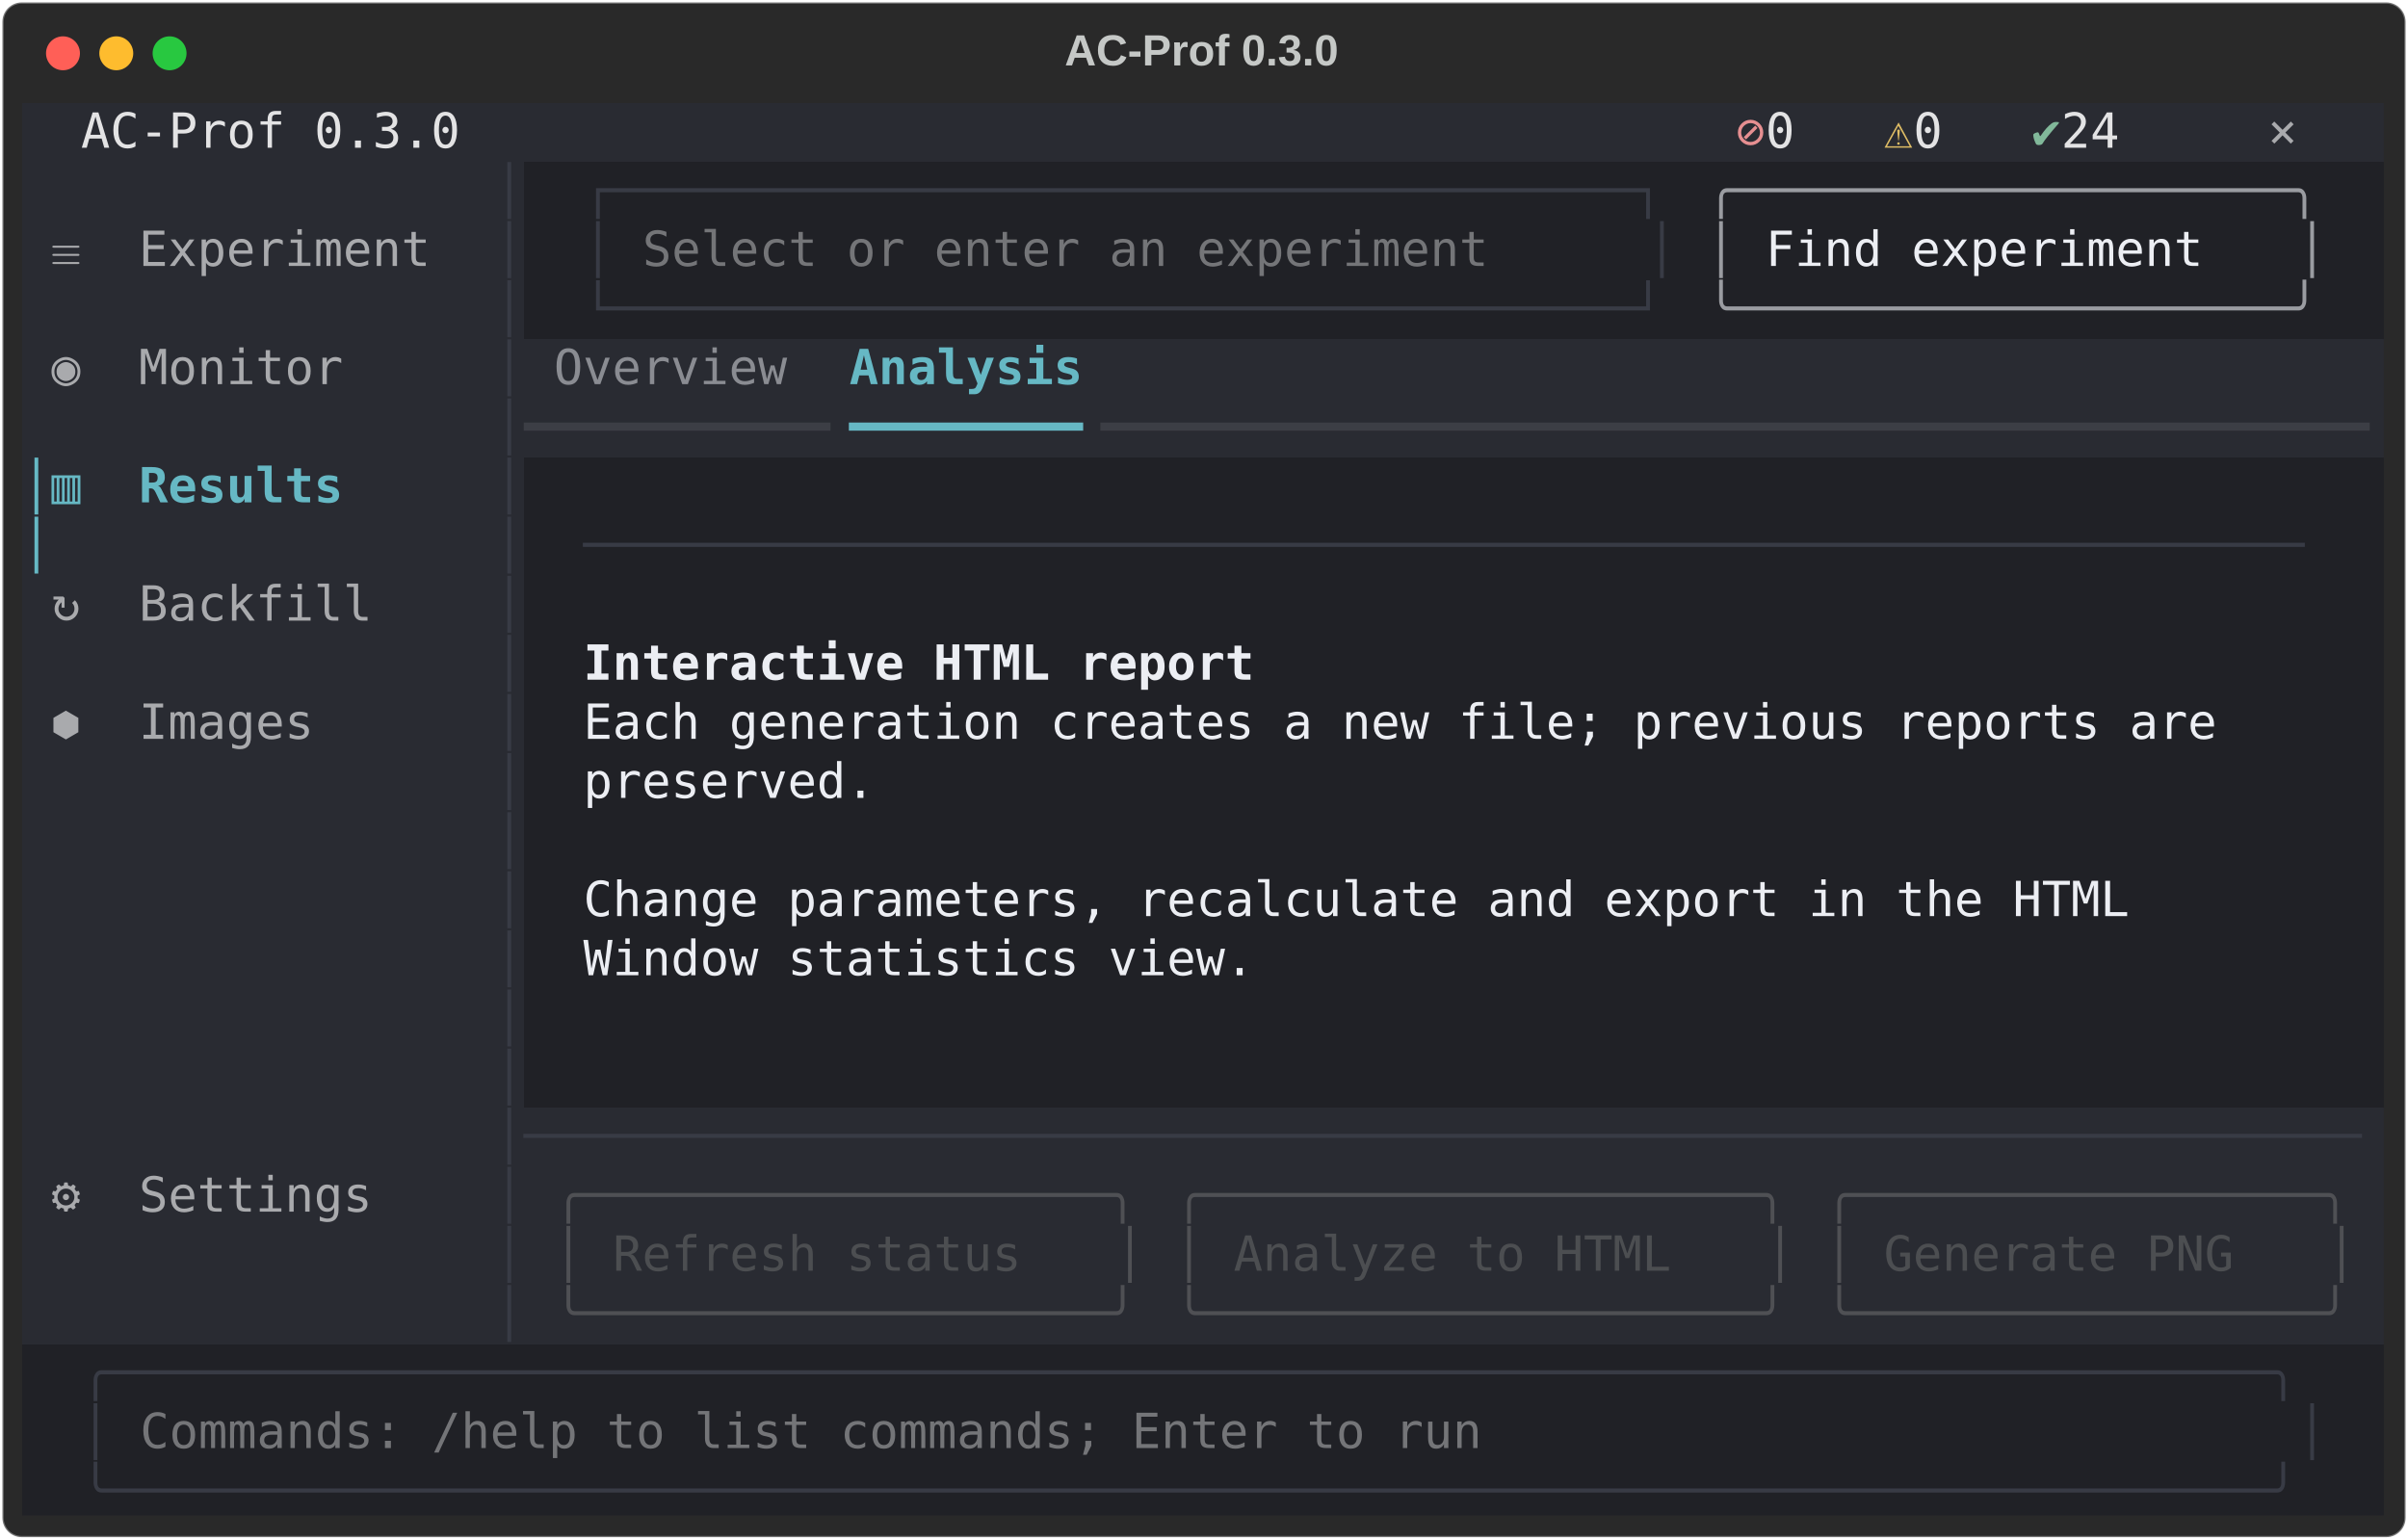
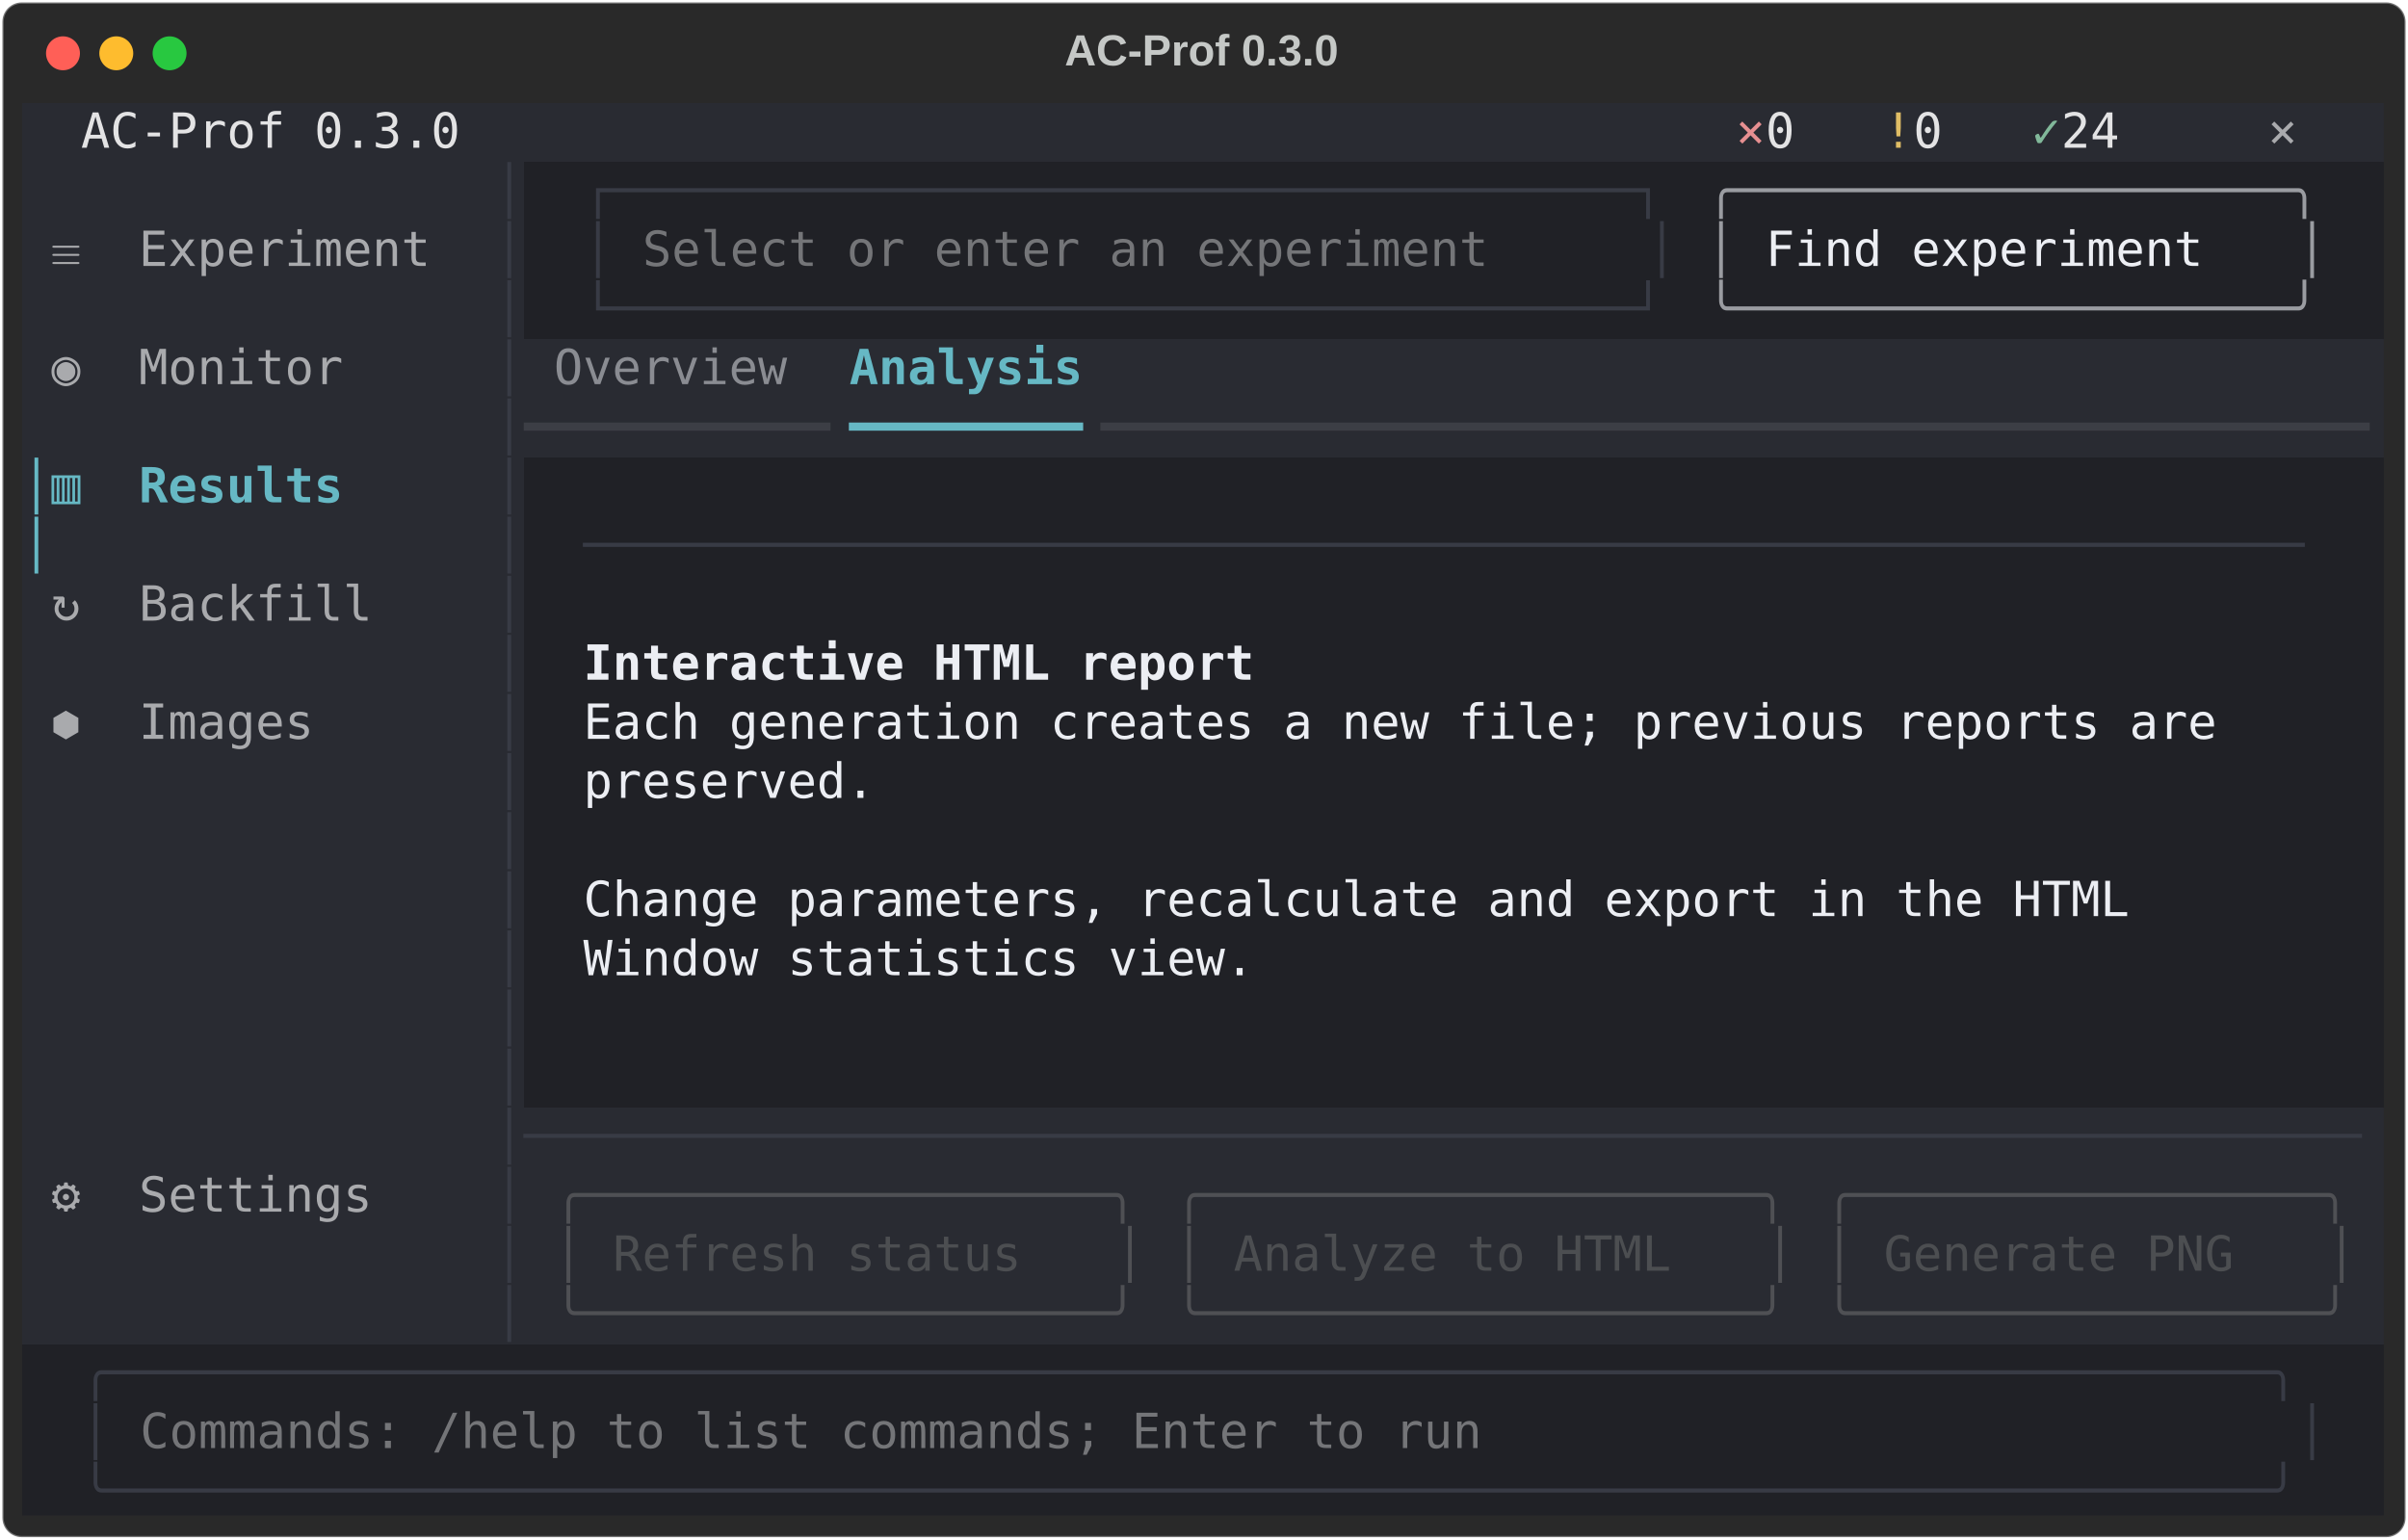
<svg xmlns="http://www.w3.org/2000/svg" class="rich-terminal" viewBox="0 0 994 635.6">
  <style>

    @font-face {
        font-family: "Fira Code";
        src: local("FiraCode-Regular"),
                url("https://cdnjs.cloudflare.com/ajax/libs/firacode/6.2.0/woff2/FiraCode-Regular.woff2") format("woff2"),
                url("https://cdnjs.cloudflare.com/ajax/libs/firacode/6.2.0/woff/FiraCode-Regular.woff") format("woff");
        font-style: normal;
        font-weight: 400;
    }
    @font-face {
        font-family: "Fira Code";
        src: local("FiraCode-Bold"),
                url("https://cdnjs.cloudflare.com/ajax/libs/firacode/6.2.0/woff2/FiraCode-Bold.woff2") format("woff2"),
                url("https://cdnjs.cloudflare.com/ajax/libs/firacode/6.2.0/woff/FiraCode-Bold.woff") format("woff");
        font-style: bold;
        font-weight: 700;
    }

    .terminal-matrix {
        font-family: Fira Code, monospace;
        font-size: 20px;
        line-height: 24.4px;
        font-variant-east-asian: full-width;
    }

    .terminal-title {
        font-size: 18px;
        font-weight: bold;
        font-family: arial;
    }

    .terminal-r1 { fill: #c5c8c6 }
.terminal-r2 { fill: #e3e3e4 }
.terminal-r3 { fill: #e68f91 }
.terminal-r4 { fill: #dfbd65 }
.terminal-r5 { fill: #81b89a }
.terminal-r6 { fill: #a9aaad }
.terminal-r7 { fill: #383b45 }
.terminal-r8 { fill: #9a9ca1 }
.terminal-r9 { fill: #292b32 }
.terminal-r10 { fill: #747578 }
.terminal-r11 { fill: #eceef3 }
.terminal-r12 { fill: #8a8c92 }
.terminal-r13 { fill: #66b8c4;font-weight: bold }
.terminal-r14 { fill: #3c3e45 }
.terminal-r15 { fill: #66b8c4 }
.terminal-r16 { fill: #eceef3;font-weight: bold }
.terminal-r17 { fill: #4f5054 }
.terminal-r18 { fill: #4c4e51 }
    </style>
  <defs>
    <clipPath id="terminal-clip-terminal">
      <rect x="0" y="0" width="975.0" height="584.6" />
    </clipPath>
    <clipPath id="terminal-line-0">
      <rect x="0" y="1.5" width="976" height="24.65" />
    </clipPath>
    <clipPath id="terminal-line-1">
      <rect x="0" y="25.9" width="976" height="24.65" />
    </clipPath>
    <clipPath id="terminal-line-2">
      <rect x="0" y="50.3" width="976" height="24.65" />
    </clipPath>
    <clipPath id="terminal-line-3">
      <rect x="0" y="74.7" width="976" height="24.65" />
    </clipPath>
    <clipPath id="terminal-line-4">
      <rect x="0" y="99.1" width="976" height="24.65" />
    </clipPath>
    <clipPath id="terminal-line-5">
      <rect x="0" y="123.5" width="976" height="24.65" />
    </clipPath>
    <clipPath id="terminal-line-6">
      <rect x="0" y="147.9" width="976" height="24.65" />
    </clipPath>
    <clipPath id="terminal-line-7">
      <rect x="0" y="172.3" width="976" height="24.65" />
    </clipPath>
    <clipPath id="terminal-line-8">
      <rect x="0" y="196.7" width="976" height="24.65" />
    </clipPath>
    <clipPath id="terminal-line-9">
      <rect x="0" y="221.1" width="976" height="24.65" />
    </clipPath>
    <clipPath id="terminal-line-10">
      <rect x="0" y="245.5" width="976" height="24.65" />
    </clipPath>
    <clipPath id="terminal-line-11">
      <rect x="0" y="269.9" width="976" height="24.65" />
    </clipPath>
    <clipPath id="terminal-line-12">
      <rect x="0" y="294.3" width="976" height="24.65" />
    </clipPath>
    <clipPath id="terminal-line-13">
      <rect x="0" y="318.7" width="976" height="24.65" />
    </clipPath>
    <clipPath id="terminal-line-14">
      <rect x="0" y="343.1" width="976" height="24.65" />
    </clipPath>
    <clipPath id="terminal-line-15">
      <rect x="0" y="367.5" width="976" height="24.65" />
    </clipPath>
    <clipPath id="terminal-line-16">
      <rect x="0" y="391.9" width="976" height="24.65" />
    </clipPath>
    <clipPath id="terminal-line-17">
      <rect x="0" y="416.3" width="976" height="24.65" />
    </clipPath>
    <clipPath id="terminal-line-18">
      <rect x="0" y="440.7" width="976" height="24.65" />
    </clipPath>
    <clipPath id="terminal-line-19">
      <rect x="0" y="465.1" width="976" height="24.65" />
    </clipPath>
    <clipPath id="terminal-line-20">
      <rect x="0" y="489.5" width="976" height="24.65" />
    </clipPath>
    <clipPath id="terminal-line-21">
      <rect x="0" y="513.9" width="976" height="24.65" />
    </clipPath>
    <clipPath id="terminal-line-22">
      <rect x="0" y="538.3" width="976" height="24.65" />
    </clipPath>
  </defs>
  <rect fill="#292929" stroke="rgba(255,255,255,0.35)" stroke-width="1" x="1" y="1" width="992" height="633.6" rx="8" />
  <text class="terminal-title" fill="#c5c8c6" text-anchor="middle" x="496" y="27">AC-Prof 0.3.0</text>
  <g transform="translate(26,22)">
    <circle cx="0" cy="0" r="7" fill="#ff5f57" />
    <circle cx="22" cy="0" r="7" fill="#febc2e" />
    <circle cx="44" cy="0" r="7" fill="#28c840" />
  </g>
  <g transform="translate(9, 41)" clip-path="url(#terminal-clip-terminal)">
    <rect fill="#292b32" x="0" y="1.5" width="24.4" height="24.65" shape-rendering="crispEdges" />
    <rect fill="#292b32" x="24.4" y="1.5" width="158.6" height="24.65" shape-rendering="crispEdges" />
    <rect fill="#292b32" x="183" y="1.5" width="488" height="24.65" shape-rendering="crispEdges" />
    <rect fill="#292b32" x="671" y="1.5" width="36.6" height="24.65" shape-rendering="crispEdges" />
    <rect fill="#292b32" x="707.6" y="1.5" width="12.2" height="24.65" shape-rendering="crispEdges" />
    <rect fill="#292b32" x="719.8" y="1.5" width="24.4" height="24.65" shape-rendering="crispEdges" />
    <rect fill="#292b32" x="744.2" y="1.5" width="24.4" height="24.65" shape-rendering="crispEdges" />
    <rect fill="#292b32" x="768.6" y="1.5" width="12.2" height="24.65" shape-rendering="crispEdges" />
    <rect fill="#292b32" x="780.8" y="1.5" width="24.4" height="24.65" shape-rendering="crispEdges" />
    <rect fill="#292b32" x="805.2" y="1.5" width="24.4" height="24.65" shape-rendering="crispEdges" />
    <rect fill="#292b32" x="829.6" y="1.5" width="12.2" height="24.65" shape-rendering="crispEdges" />
    <rect fill="#292b32" x="841.8" y="1.5" width="36.6" height="24.65" shape-rendering="crispEdges" />
    <rect fill="#292b32" x="878.4" y="1.5" width="48.8" height="24.65" shape-rendering="crispEdges" />
    <rect fill="#292b32" x="927.2" y="1.5" width="36.6" height="24.65" shape-rendering="crispEdges" />
    <rect fill="#292b32" x="963.8" y="1.5" width="12.2" height="24.65" shape-rendering="crispEdges" />
    <rect fill="#292b32" x="0" y="25.9" width="195.2" height="24.65" shape-rendering="crispEdges" />
    <rect fill="#292b32" x="195.2" y="25.9" width="12.2" height="24.65" shape-rendering="crispEdges" />
    <rect fill="#202126" x="207.4" y="25.9" width="24.4" height="24.65" shape-rendering="crispEdges" />
    <rect fill="#202126" x="231.8" y="25.9" width="451.4" height="24.65" shape-rendering="crispEdges" />
    <rect fill="#202126" x="683.2" y="25.9" width="12.2" height="24.65" shape-rendering="crispEdges" />
    <rect fill="#202126" x="695.4" y="25.9" width="256.2" height="24.65" shape-rendering="crispEdges" />
    <rect fill="#202126" x="951.6" y="25.9" width="24.4" height="24.65" shape-rendering="crispEdges" />
    <rect fill="#292b32" x="0" y="50.3" width="12.2" height="24.65" shape-rendering="crispEdges" />
    <rect fill="#292b32" x="12.2" y="50.3" width="170.8" height="24.65" shape-rendering="crispEdges" />
    <rect fill="#292b32" x="183" y="50.3" width="12.2" height="24.65" shape-rendering="crispEdges" />
    <rect fill="#292b32" x="195.2" y="50.3" width="12.2" height="24.65" shape-rendering="crispEdges" />
    <rect fill="#202126" x="207.4" y="50.3" width="24.4" height="24.65" shape-rendering="crispEdges" />
    <rect fill="#202126" x="231.8" y="50.3" width="12.2" height="24.65" shape-rendering="crispEdges" />
    <rect fill="#202126" x="244" y="50.3" width="12.2" height="24.65" shape-rendering="crispEdges" />
    <rect fill="#202126" x="256.2" y="50.3" width="366" height="24.65" shape-rendering="crispEdges" />
    <rect fill="#202126" x="622.2" y="50.3" width="36.6" height="24.65" shape-rendering="crispEdges" />
    <rect fill="#202126" x="658.8" y="50.3" width="12.2" height="24.65" shape-rendering="crispEdges" />
    <rect fill="#202126" x="671" y="50.3" width="12.2" height="24.65" shape-rendering="crispEdges" />
    <rect fill="#202126" x="683.2" y="50.3" width="12.2" height="24.65" shape-rendering="crispEdges" />
    <rect fill="#202126" x="695.4" y="50.3" width="12.2" height="24.65" shape-rendering="crispEdges" />
    <rect fill="#202126" x="707.6" y="50.3" width="12.2" height="24.65" shape-rendering="crispEdges" />
    <rect fill="#202126" x="719.8" y="50.3" width="207.4" height="24.65" shape-rendering="crispEdges" />
    <rect fill="#202126" x="927.2" y="50.3" width="12.2" height="24.65" shape-rendering="crispEdges" />
    <rect fill="#202126" x="939.4" y="50.3" width="12.2" height="24.65" shape-rendering="crispEdges" />
    <rect fill="#202126" x="951.6" y="50.3" width="24.4" height="24.65" shape-rendering="crispEdges" />
    <rect fill="#292b32" x="0" y="74.7" width="12.2" height="24.65" shape-rendering="crispEdges" />
    <rect fill="#292b32" x="12.2" y="74.7" width="183" height="24.65" shape-rendering="crispEdges" />
    <rect fill="#292b32" x="195.2" y="74.7" width="12.2" height="24.65" shape-rendering="crispEdges" />
    <rect fill="#202126" x="207.4" y="74.7" width="24.4" height="24.65" shape-rendering="crispEdges" />
    <rect fill="#202126" x="231.8" y="74.7" width="451.4" height="24.65" shape-rendering="crispEdges" />
    <rect fill="#202126" x="683.2" y="74.7" width="12.2" height="24.65" shape-rendering="crispEdges" />
    <rect fill="#202126" x="695.4" y="74.7" width="256.2" height="24.65" shape-rendering="crispEdges" />
    <rect fill="#202126" x="951.6" y="74.7" width="24.4" height="24.65" shape-rendering="crispEdges" />
    <rect fill="#292b32" x="0" y="99.1" width="12.2" height="24.65" shape-rendering="crispEdges" />
    <rect fill="#292b32" x="12.2" y="99.1" width="122" height="24.65" shape-rendering="crispEdges" />
    <rect fill="#292b32" x="134.2" y="99.1" width="61" height="24.65" shape-rendering="crispEdges" />
    <rect fill="#292b32" x="195.2" y="99.1" width="12.2" height="24.65" shape-rendering="crispEdges" />
    <rect fill="#292b32" x="207.4" y="99.1" width="12.2" height="24.65" shape-rendering="crispEdges" />
    <rect fill="#292b32" x="219.6" y="99.1" width="97.6" height="24.65" shape-rendering="crispEdges" />
    <rect fill="#292b32" x="317.2" y="99.1" width="24.4" height="24.65" shape-rendering="crispEdges" />
    <rect fill="#292b32" x="341.6" y="99.1" width="97.6" height="24.65" shape-rendering="crispEdges" />
    <rect fill="#292b32" x="439.2" y="99.1" width="536.8" height="24.65" shape-rendering="crispEdges" />
    <rect fill="#292b32" x="0" y="123.5" width="12.2" height="24.65" shape-rendering="crispEdges" />
    <rect fill="#292b32" x="12.2" y="123.5" width="183" height="24.65" shape-rendering="crispEdges" />
    <rect fill="#292b32" x="195.2" y="123.5" width="12.2" height="24.65" shape-rendering="crispEdges" />
    <rect fill="#292b32" x="207.4" y="123.5" width="134.2" height="24.65" shape-rendering="crispEdges" />
    <rect fill="#292b32" x="341.6" y="123.5" width="97.6" height="24.65" shape-rendering="crispEdges" />
    <rect fill="#292b32" x="439.2" y="123.5" width="536.8" height="24.65" shape-rendering="crispEdges" />
    <rect fill="#292b32" x="0" y="147.9" width="12.2" height="24.65" shape-rendering="crispEdges" />
    <rect fill="#292b32" x="12.2" y="147.9" width="122" height="24.65" shape-rendering="crispEdges" />
    <rect fill="#292b32" x="134.2" y="147.9" width="61" height="24.65" shape-rendering="crispEdges" />
    <rect fill="#292b32" x="195.2" y="147.9" width="12.2" height="24.65" shape-rendering="crispEdges" />
    <rect fill="#202126" x="207.4" y="147.9" width="768.6" height="24.65" shape-rendering="crispEdges" />
    <rect fill="#292b32" x="0" y="172.3" width="12.2" height="24.65" shape-rendering="crispEdges" />
    <rect fill="#292b32" x="12.2" y="172.3" width="183" height="24.65" shape-rendering="crispEdges" />
    <rect fill="#292b32" x="195.2" y="172.3" width="12.2" height="24.65" shape-rendering="crispEdges" />
    <rect fill="#202126" x="207.4" y="172.3" width="24.4" height="24.65" shape-rendering="crispEdges" />
    <rect fill="#202126" x="231.8" y="172.3" width="719.8" height="24.65" shape-rendering="crispEdges" />
    <rect fill="#202126" x="951.6" y="172.3" width="24.4" height="24.65" shape-rendering="crispEdges" />
    <rect fill="#292b32" x="0" y="196.7" width="12.2" height="24.65" shape-rendering="crispEdges" />
    <rect fill="#292b32" x="12.2" y="196.7" width="134.2" height="24.65" shape-rendering="crispEdges" />
    <rect fill="#292b32" x="146.4" y="196.7" width="48.8" height="24.65" shape-rendering="crispEdges" />
    <rect fill="#292b32" x="195.2" y="196.7" width="12.2" height="24.65" shape-rendering="crispEdges" />
    <rect fill="#202126" x="207.4" y="196.7" width="768.6" height="24.65" shape-rendering="crispEdges" />
    <rect fill="#292b32" x="0" y="221.1" width="12.2" height="24.65" shape-rendering="crispEdges" />
    <rect fill="#292b32" x="12.2" y="221.1" width="183" height="24.65" shape-rendering="crispEdges" />
    <rect fill="#292b32" x="195.2" y="221.1" width="12.2" height="24.65" shape-rendering="crispEdges" />
    <rect fill="#202126" x="207.4" y="221.1" width="24.4" height="24.65" shape-rendering="crispEdges" />
    <rect fill="#202126" x="231.8" y="221.1" width="280.6" height="24.65" shape-rendering="crispEdges" />
    <rect fill="#202126" x="512.4" y="221.1" width="463.6" height="24.65" shape-rendering="crispEdges" />
    <rect fill="#292b32" x="0" y="245.5" width="12.2" height="24.65" shape-rendering="crispEdges" />
    <rect fill="#292b32" x="12.2" y="245.5" width="109.8" height="24.65" shape-rendering="crispEdges" />
    <rect fill="#292b32" x="122" y="245.5" width="73.2" height="24.65" shape-rendering="crispEdges" />
    <rect fill="#292b32" x="195.2" y="245.5" width="12.2" height="24.65" shape-rendering="crispEdges" />
    <rect fill="#202126" x="207.4" y="245.5" width="24.4" height="24.65" shape-rendering="crispEdges" />
    <rect fill="#202126" x="231.8" y="245.5" width="683.2" height="24.65" shape-rendering="crispEdges" />
    <rect fill="#202126" x="915" y="245.5" width="61" height="24.65" shape-rendering="crispEdges" />
    <rect fill="#292b32" x="0" y="269.9" width="12.2" height="24.65" shape-rendering="crispEdges" />
    <rect fill="#292b32" x="12.2" y="269.9" width="183" height="24.65" shape-rendering="crispEdges" />
    <rect fill="#292b32" x="195.2" y="269.9" width="12.2" height="24.65" shape-rendering="crispEdges" />
    <rect fill="#202126" x="207.4" y="269.9" width="24.4" height="24.65" shape-rendering="crispEdges" />
    <rect fill="#202126" x="231.8" y="269.9" width="122" height="24.65" shape-rendering="crispEdges" />
    <rect fill="#202126" x="353.8" y="269.9" width="622.2" height="24.65" shape-rendering="crispEdges" />
    <rect fill="#292b32" x="0" y="294.3" width="195.2" height="24.65" shape-rendering="crispEdges" />
    <rect fill="#292b32" x="195.2" y="294.3" width="12.2" height="24.65" shape-rendering="crispEdges" />
    <rect fill="#202126" x="207.4" y="294.3" width="768.6" height="24.65" shape-rendering="crispEdges" />
    <rect fill="#292b32" x="0" y="318.7" width="0" height="24.65" shape-rendering="crispEdges" />
    <rect fill="#292b32" x="0" y="318.7" width="195.2" height="24.65" shape-rendering="crispEdges" />
    <rect fill="#292b32" x="195.2" y="318.7" width="12.2" height="24.65" shape-rendering="crispEdges" />
    <rect fill="#202126" x="207.4" y="318.7" width="24.4" height="24.65" shape-rendering="crispEdges" />
    <rect fill="#202126" x="231.8" y="318.7" width="646.6" height="24.65" shape-rendering="crispEdges" />
    <rect fill="#202126" x="878.4" y="318.7" width="97.6" height="24.65" shape-rendering="crispEdges" />
    <rect fill="#292b32" x="0" y="343.1" width="195.2" height="24.65" shape-rendering="crispEdges" />
    <rect fill="#292b32" x="195.2" y="343.1" width="12.2" height="24.65" shape-rendering="crispEdges" />
    <rect fill="#202126" x="207.4" y="343.1" width="24.4" height="24.65" shape-rendering="crispEdges" />
    <rect fill="#202126" x="231.8" y="343.1" width="280.6" height="24.65" shape-rendering="crispEdges" />
    <rect fill="#202126" x="512.4" y="343.1" width="463.6" height="24.65" shape-rendering="crispEdges" />
    <rect fill="#292b32" x="0" y="367.5" width="195.2" height="24.65" shape-rendering="crispEdges" />
    <rect fill="#292b32" x="195.2" y="367.5" width="12.2" height="24.65" shape-rendering="crispEdges" />
    <rect fill="#202126" x="207.4" y="367.5" width="768.6" height="24.65" shape-rendering="crispEdges" />
    <rect fill="#292b32" x="0" y="391.9" width="195.2" height="24.65" shape-rendering="crispEdges" />
    <rect fill="#292b32" x="195.2" y="391.9" width="12.2" height="24.65" shape-rendering="crispEdges" />
    <rect fill="#202126" x="207.4" y="391.9" width="768.6" height="24.65" shape-rendering="crispEdges" />
    <rect fill="#292b32" x="0" y="416.3" width="195.2" height="24.65" shape-rendering="crispEdges" />
    <rect fill="#292b32" x="195.2" y="416.3" width="780.8" height="24.65" shape-rendering="crispEdges" />
    <rect fill="#292b32" x="0" y="440.7" width="12.2" height="24.65" shape-rendering="crispEdges" />
    <rect fill="#292b32" x="12.2" y="440.7" width="134.2" height="24.65" shape-rendering="crispEdges" />
    <rect fill="#292b32" x="146.4" y="440.7" width="48.8" height="24.65" shape-rendering="crispEdges" />
    <rect fill="#292b32" x="195.2" y="440.7" width="12.2" height="24.65" shape-rendering="crispEdges" />
    <rect fill="#292b32" x="207.4" y="440.7" width="12.2" height="24.65" shape-rendering="crispEdges" />
    <rect fill="#292b32" x="219.6" y="440.7" width="244" height="24.65" shape-rendering="crispEdges" />
    <rect fill="#292b32" x="463.6" y="440.7" width="12.2" height="24.65" shape-rendering="crispEdges" />
    <rect fill="#292b32" x="475.8" y="440.7" width="256.2" height="24.65" shape-rendering="crispEdges" />
    <rect fill="#292b32" x="732" y="440.7" width="12.2" height="24.65" shape-rendering="crispEdges" />
    <rect fill="#292b32" x="744.2" y="440.7" width="219.6" height="24.65" shape-rendering="crispEdges" />
    <rect fill="#292b32" x="963.8" y="440.7" width="12.2" height="24.65" shape-rendering="crispEdges" />
    <rect fill="#292b32" x="0" y="465.1" width="12.2" height="24.65" shape-rendering="crispEdges" />
    <rect fill="#292b32" x="12.2" y="465.1" width="183" height="24.65" shape-rendering="crispEdges" />
    <rect fill="#292b32" x="195.2" y="465.1" width="12.2" height="24.65" shape-rendering="crispEdges" />
    <rect fill="#292b32" x="207.4" y="465.1" width="12.2" height="24.65" shape-rendering="crispEdges" />
    <rect fill="#292b32" x="219.6" y="465.1" width="12.2" height="24.65" shape-rendering="crispEdges" />
    <rect fill="#292b32" x="231.8" y="465.1" width="12.2" height="24.65" shape-rendering="crispEdges" />
    <rect fill="#292b32" x="244" y="465.1" width="195.2" height="24.65" shape-rendering="crispEdges" />
    <rect fill="#292b32" x="439.2" y="465.1" width="12.2" height="24.65" shape-rendering="crispEdges" />
    <rect fill="#292b32" x="451.4" y="465.1" width="12.2" height="24.65" shape-rendering="crispEdges" />
    <rect fill="#292b32" x="463.6" y="465.1" width="12.2" height="24.65" shape-rendering="crispEdges" />
    <rect fill="#292b32" x="475.8" y="465.1" width="12.2" height="24.65" shape-rendering="crispEdges" />
    <rect fill="#292b32" x="488" y="465.1" width="12.2" height="24.65" shape-rendering="crispEdges" />
    <rect fill="#292b32" x="500.2" y="465.1" width="207.4" height="24.65" shape-rendering="crispEdges" />
    <rect fill="#292b32" x="707.6" y="465.1" width="12.2" height="24.65" shape-rendering="crispEdges" />
    <rect fill="#292b32" x="719.8" y="465.1" width="12.2" height="24.65" shape-rendering="crispEdges" />
    <rect fill="#292b32" x="732" y="465.1" width="12.2" height="24.65" shape-rendering="crispEdges" />
    <rect fill="#292b32" x="744.2" y="465.1" width="12.2" height="24.65" shape-rendering="crispEdges" />
    <rect fill="#292b32" x="756.4" y="465.1" width="12.2" height="24.65" shape-rendering="crispEdges" />
    <rect fill="#292b32" x="768.6" y="465.1" width="170.8" height="24.65" shape-rendering="crispEdges" />
    <rect fill="#292b32" x="939.4" y="465.1" width="12.2" height="24.65" shape-rendering="crispEdges" />
    <rect fill="#292b32" x="951.6" y="465.1" width="12.2" height="24.65" shape-rendering="crispEdges" />
    <rect fill="#292b32" x="963.8" y="465.1" width="12.2" height="24.65" shape-rendering="crispEdges" />
    <rect fill="#292b32" x="0" y="489.5" width="195.2" height="24.65" shape-rendering="crispEdges" />
    <rect fill="#292b32" x="195.2" y="489.5" width="12.2" height="24.65" shape-rendering="crispEdges" />
    <rect fill="#292b32" x="207.4" y="489.5" width="12.2" height="24.65" shape-rendering="crispEdges" />
    <rect fill="#292b32" x="219.6" y="489.5" width="244" height="24.65" shape-rendering="crispEdges" />
    <rect fill="#292b32" x="463.6" y="489.5" width="12.2" height="24.65" shape-rendering="crispEdges" />
    <rect fill="#292b32" x="475.8" y="489.5" width="256.2" height="24.65" shape-rendering="crispEdges" />
    <rect fill="#292b32" x="732" y="489.5" width="12.2" height="24.65" shape-rendering="crispEdges" />
    <rect fill="#292b32" x="744.2" y="489.5" width="219.6" height="24.65" shape-rendering="crispEdges" />
    <rect fill="#292b32" x="963.8" y="489.5" width="12.2" height="24.65" shape-rendering="crispEdges" />
    <rect fill="#202126" x="0" y="513.9" width="24.4" height="24.65" shape-rendering="crispEdges" />
    <rect fill="#202126" x="24.4" y="513.9" width="927.2" height="24.65" shape-rendering="crispEdges" />
    <rect fill="#202126" x="951.6" y="513.9" width="24.4" height="24.65" shape-rendering="crispEdges" />
    <rect fill="#202126" x="0" y="538.3" width="24.4" height="24.65" shape-rendering="crispEdges" />
    <rect fill="#202126" x="24.4" y="538.3" width="12.2" height="24.65" shape-rendering="crispEdges" />
    <rect fill="#202126" x="36.6" y="538.3" width="12.2" height="24.65" shape-rendering="crispEdges" />
    <rect fill="#202126" x="48.8" y="538.3" width="561.2" height="24.65" shape-rendering="crispEdges" />
    <rect fill="#202126" x="610" y="538.3" width="317.2" height="24.65" shape-rendering="crispEdges" />
    <rect fill="#202126" x="927.2" y="538.3" width="12.2" height="24.65" shape-rendering="crispEdges" />
    <rect fill="#202126" x="939.4" y="538.3" width="12.2" height="24.65" shape-rendering="crispEdges" />
    <rect fill="#202126" x="951.6" y="538.3" width="24.4" height="24.65" shape-rendering="crispEdges" />
    <rect fill="#202126" x="0" y="562.7" width="24.4" height="24.65" shape-rendering="crispEdges" />
    <rect fill="#202126" x="24.4" y="562.7" width="927.2" height="24.65" shape-rendering="crispEdges" />
    <rect fill="#202126" x="951.6" y="562.7" width="24.4" height="24.65" shape-rendering="crispEdges" />
    <g class="terminal-matrix">
      <text class="terminal-r2" x="24.4" y="20" textLength="158.6" clip-path="url(#terminal-line-0)">AC-Prof 0.3.0</text>
-       <text class="terminal-r3" x="707.6" y="20" textLength="12.2" clip-path="url(#terminal-line-0)">⊘</text>
+       <text class="terminal-r3" x="707.6" y="20" textLength="12.2" clip-path="url(#terminal-line-0)">×</text>
      <text class="terminal-r2" x="719.8" y="20" textLength="24.4" clip-path="url(#terminal-line-0)"> 0</text>
-       <text class="terminal-r4" x="768.6" y="20" textLength="12.2" clip-path="url(#terminal-line-0)">⚠</text>
+       <text class="terminal-r4" x="768.6" y="20" textLength="12.2" clip-path="url(#terminal-line-0)">!</text>
      <text class="terminal-r2" x="780.8" y="20" textLength="24.4" clip-path="url(#terminal-line-0)"> 0</text>
-       <text class="terminal-r5" x="829.6" y="20" textLength="12.2" clip-path="url(#terminal-line-0)">✔</text>
+       <text class="terminal-r5" x="829.6" y="20" textLength="12.2" clip-path="url(#terminal-line-0)">✓</text>
      <text class="terminal-r2" x="841.8" y="20" textLength="36.6" clip-path="url(#terminal-line-0)"> 24</text>
      <text class="terminal-r6" x="927.2" y="20" textLength="36.6" clip-path="url(#terminal-line-0)"> × </text>
      <text class="terminal-r1" x="976" y="20" textLength="12.2" clip-path="url(#terminal-line-0)">
</text>
      <text class="terminal-r7" x="195.2" y="44.4" textLength="12.2" clip-path="url(#terminal-line-1)">│</text>
      <text class="terminal-r7" x="231.8" y="44.4" textLength="451.4" clip-path="url(#terminal-line-1)">┌───────────────────────────────────┐</text>
      <text class="terminal-r8" x="695.4" y="44.4" textLength="256.2" clip-path="url(#terminal-line-1)">╭───────────────────╮</text>
      <text class="terminal-r1" x="976" y="44.4" textLength="12.2" clip-path="url(#terminal-line-1)">
</text>
      <text class="terminal-r9" x="0" y="68.8" textLength="12.2" clip-path="url(#terminal-line-2)">│</text>
      <text class="terminal-r6" x="12.2" y="68.8" textLength="158.6" clip-path="url(#terminal-line-2)">☰  Experiment</text>
      <text class="terminal-r7" x="195.2" y="68.8" textLength="12.2" clip-path="url(#terminal-line-2)">│</text>
      <text class="terminal-r7" x="231.8" y="68.8" textLength="12.2" clip-path="url(#terminal-line-2)">│</text>
      <text class="terminal-r10" x="256.2" y="68.8" textLength="366" clip-path="url(#terminal-line-2)">Select or enter an experiment </text>
      <text class="terminal-r7" x="671" y="68.8" textLength="12.2" clip-path="url(#terminal-line-2)">│</text>
      <text class="terminal-r8" x="695.4" y="68.8" textLength="12.2" clip-path="url(#terminal-line-2)">│</text>
      <text class="terminal-r11" x="719.8" y="68.8" textLength="207.4" clip-path="url(#terminal-line-2)"> Find experiment </text>
      <text class="terminal-r8" x="939.4" y="68.8" textLength="12.2" clip-path="url(#terminal-line-2)">│</text>
      <text class="terminal-r1" x="976" y="68.8" textLength="12.2" clip-path="url(#terminal-line-2)">
</text>
      <text class="terminal-r9" x="0" y="93.2" textLength="12.2" clip-path="url(#terminal-line-3)">│</text>
      <text class="terminal-r7" x="195.2" y="93.2" textLength="12.2" clip-path="url(#terminal-line-3)">│</text>
      <text class="terminal-r7" x="231.8" y="93.2" textLength="451.4" clip-path="url(#terminal-line-3)">└───────────────────────────────────┘</text>
      <text class="terminal-r8" x="695.4" y="93.2" textLength="256.2" clip-path="url(#terminal-line-3)">╰───────────────────╯</text>
      <text class="terminal-r1" x="976" y="93.2" textLength="12.2" clip-path="url(#terminal-line-3)">
</text>
      <text class="terminal-r9" x="0" y="117.6" textLength="12.2" clip-path="url(#terminal-line-4)">│</text>
      <text class="terminal-r6" x="12.2" y="117.6" textLength="122" clip-path="url(#terminal-line-4)">◉  Monitor</text>
      <text class="terminal-r7" x="195.2" y="117.6" textLength="12.2" clip-path="url(#terminal-line-4)">│</text>
      <text class="terminal-r12" x="219.6" y="117.6" textLength="97.6" clip-path="url(#terminal-line-4)">Overview</text>
      <text class="terminal-r13" x="341.6" y="117.6" textLength="97.6" clip-path="url(#terminal-line-4)">Analysis</text>
      <text class="terminal-r1" x="976" y="117.6" textLength="12.2" clip-path="url(#terminal-line-4)">
</text>
      <text class="terminal-r9" x="0" y="142" textLength="12.2" clip-path="url(#terminal-line-5)">│</text>
      <text class="terminal-r7" x="195.2" y="142" textLength="12.2" clip-path="url(#terminal-line-5)">│</text>
      <text class="terminal-r14" x="207.4" y="142" textLength="134.2" clip-path="url(#terminal-line-5)">━━━━━━━━━━╸</text>
      <text class="terminal-r15" x="341.6" y="142" textLength="97.6" clip-path="url(#terminal-line-5)">━━━━━━━━</text>
      <text class="terminal-r14" x="439.2" y="142" textLength="536.8" clip-path="url(#terminal-line-5)">╺━━━━━━━━━━━━━━━━━━━━━━━━━━━━━━━━━━━━━━━━━━━</text>
      <text class="terminal-r1" x="976" y="142" textLength="12.2" clip-path="url(#terminal-line-5)">
</text>
      <text class="terminal-r15" x="0" y="166.4" textLength="12.2" clip-path="url(#terminal-line-6)">│</text>
      <text class="terminal-r13" x="12.2" y="166.4" textLength="122" clip-path="url(#terminal-line-6)">▥  Results</text>
      <text class="terminal-r7" x="195.2" y="166.4" textLength="12.2" clip-path="url(#terminal-line-6)">│</text>
      <text class="terminal-r1" x="976" y="166.4" textLength="12.2" clip-path="url(#terminal-line-6)">
</text>
      <text class="terminal-r15" x="0" y="190.8" textLength="12.2" clip-path="url(#terminal-line-7)">│</text>
      <text class="terminal-r7" x="195.2" y="190.8" textLength="12.2" clip-path="url(#terminal-line-7)">│</text>
      <text class="terminal-r7" x="231.8" y="190.8" textLength="719.8" clip-path="url(#terminal-line-7)">───────────────────────────────────────────────────────────</text>
      <text class="terminal-r1" x="976" y="190.8" textLength="12.2" clip-path="url(#terminal-line-7)">
</text>
      <text class="terminal-r9" x="0" y="215.2" textLength="12.2" clip-path="url(#terminal-line-8)">│</text>
      <text class="terminal-r6" x="12.2" y="215.2" textLength="134.2" clip-path="url(#terminal-line-8)">↻  Backfill</text>
      <text class="terminal-r7" x="195.2" y="215.2" textLength="12.2" clip-path="url(#terminal-line-8)">│</text>
      <text class="terminal-r1" x="976" y="215.2" textLength="12.2" clip-path="url(#terminal-line-8)">
</text>
      <text class="terminal-r9" x="0" y="239.6" textLength="12.2" clip-path="url(#terminal-line-9)">│</text>
      <text class="terminal-r7" x="195.2" y="239.6" textLength="12.2" clip-path="url(#terminal-line-9)">│</text>
      <text class="terminal-r16" x="231.8" y="239.6" textLength="280.6" clip-path="url(#terminal-line-9)">Interactive HTML report</text>
      <text class="terminal-r1" x="976" y="239.6" textLength="12.2" clip-path="url(#terminal-line-9)">
</text>
      <text class="terminal-r9" x="0" y="264" textLength="12.2" clip-path="url(#terminal-line-10)">│</text>
      <text class="terminal-r6" x="12.2" y="264" textLength="109.8" clip-path="url(#terminal-line-10)">⬢  Images</text>
      <text class="terminal-r7" x="195.2" y="264" textLength="12.2" clip-path="url(#terminal-line-10)">│</text>
      <text class="terminal-r11" x="231.8" y="264" textLength="683.2" clip-path="url(#terminal-line-10)">Each generation creates a new file; previous reports are</text>
      <text class="terminal-r1" x="976" y="264" textLength="12.2" clip-path="url(#terminal-line-10)">
</text>
      <text class="terminal-r9" x="0" y="288.4" textLength="12.2" clip-path="url(#terminal-line-11)">│</text>
      <text class="terminal-r7" x="195.2" y="288.4" textLength="12.2" clip-path="url(#terminal-line-11)">│</text>
      <text class="terminal-r11" x="231.8" y="288.4" textLength="122" clip-path="url(#terminal-line-11)">preserved.</text>
      <text class="terminal-r1" x="976" y="288.4" textLength="12.2" clip-path="url(#terminal-line-11)">
</text>
      <text class="terminal-r7" x="195.2" y="312.8" textLength="12.2" clip-path="url(#terminal-line-12)">│</text>
      <text class="terminal-r1" x="976" y="312.8" textLength="12.2" clip-path="url(#terminal-line-12)">
</text>
      <text class="terminal-r7" x="195.2" y="337.2" textLength="12.2" clip-path="url(#terminal-line-13)">│</text>
      <text class="terminal-r11" x="231.8" y="337.2" textLength="646.6" clip-path="url(#terminal-line-13)">Change parameters, recalculate and export in the HTML</text>
      <text class="terminal-r1" x="976" y="337.2" textLength="12.2" clip-path="url(#terminal-line-13)">
</text>
      <text class="terminal-r7" x="195.2" y="361.6" textLength="12.2" clip-path="url(#terminal-line-14)">│</text>
      <text class="terminal-r11" x="231.8" y="361.6" textLength="280.6" clip-path="url(#terminal-line-14)">Window statistics view.</text>
      <text class="terminal-r1" x="976" y="361.6" textLength="12.2" clip-path="url(#terminal-line-14)">
</text>
      <text class="terminal-r7" x="195.2" y="386" textLength="12.2" clip-path="url(#terminal-line-15)">│</text>
      <text class="terminal-r1" x="976" y="386" textLength="12.2" clip-path="url(#terminal-line-15)">
</text>
      <text class="terminal-r7" x="195.2" y="410.4" textLength="12.2" clip-path="url(#terminal-line-16)">│</text>
      <text class="terminal-r1" x="976" y="410.4" textLength="12.2" clip-path="url(#terminal-line-16)">
</text>
      <text class="terminal-r7" x="195.2" y="434.8" textLength="780.8" clip-path="url(#terminal-line-17)">│───────────────────────────────────────────────────────────────</text>
      <text class="terminal-r1" x="976" y="434.8" textLength="12.2" clip-path="url(#terminal-line-17)">
</text>
      <text class="terminal-r9" x="0" y="459.2" textLength="12.2" clip-path="url(#terminal-line-18)">│</text>
      <text class="terminal-r6" x="12.2" y="459.2" textLength="146.4" clip-path="url(#terminal-line-18)">⚙︎  Settings</text>
      <text class="terminal-r7" x="195.2" y="459.2" textLength="12.2" clip-path="url(#terminal-line-18)">│</text>
      <text class="terminal-r17" x="219.6" y="459.2" textLength="244" clip-path="url(#terminal-line-18)">╭──────────────────╮</text>
      <text class="terminal-r17" x="475.8" y="459.2" textLength="256.2" clip-path="url(#terminal-line-18)">╭───────────────────╮</text>
      <text class="terminal-r17" x="744.2" y="459.2" textLength="219.6" clip-path="url(#terminal-line-18)">╭────────────────╮</text>
      <text class="terminal-r1" x="976" y="459.2" textLength="12.2" clip-path="url(#terminal-line-18)">
</text>
      <text class="terminal-r9" x="0" y="483.6" textLength="12.2" clip-path="url(#terminal-line-19)">│</text>
      <text class="terminal-r7" x="195.2" y="483.6" textLength="12.2" clip-path="url(#terminal-line-19)">│</text>
      <text class="terminal-r17" x="219.6" y="483.6" textLength="12.2" clip-path="url(#terminal-line-19)">│</text>
      <text class="terminal-r18" x="244" y="483.6" textLength="195.2" clip-path="url(#terminal-line-19)"> Refresh status </text>
      <text class="terminal-r17" x="451.4" y="483.6" textLength="12.2" clip-path="url(#terminal-line-19)">│</text>
      <text class="terminal-r17" x="475.8" y="483.6" textLength="12.2" clip-path="url(#terminal-line-19)">│</text>
      <text class="terminal-r18" x="500.2" y="483.6" textLength="207.4" clip-path="url(#terminal-line-19)"> Analyze to HTML </text>
      <text class="terminal-r17" x="719.8" y="483.6" textLength="12.2" clip-path="url(#terminal-line-19)">│</text>
      <text class="terminal-r17" x="744.2" y="483.6" textLength="12.2" clip-path="url(#terminal-line-19)">│</text>
      <text class="terminal-r18" x="768.6" y="483.6" textLength="170.8" clip-path="url(#terminal-line-19)"> Generate PNG </text>
      <text class="terminal-r17" x="951.6" y="483.6" textLength="12.2" clip-path="url(#terminal-line-19)">│</text>
      <text class="terminal-r1" x="976" y="483.6" textLength="12.2" clip-path="url(#terminal-line-19)">
</text>
      <text class="terminal-r7" x="195.2" y="508" textLength="12.2" clip-path="url(#terminal-line-20)">│</text>
      <text class="terminal-r17" x="219.6" y="508" textLength="244" clip-path="url(#terminal-line-20)">╰──────────────────╯</text>
      <text class="terminal-r17" x="475.8" y="508" textLength="256.2" clip-path="url(#terminal-line-20)">╰───────────────────╯</text>
      <text class="terminal-r17" x="744.2" y="508" textLength="219.6" clip-path="url(#terminal-line-20)">╰────────────────╯</text>
      <text class="terminal-r1" x="976" y="508" textLength="12.2" clip-path="url(#terminal-line-20)">
</text>
      <text class="terminal-r7" x="24.4" y="532.4" textLength="927.2" clip-path="url(#terminal-line-21)">╭──────────────────────────────────────────────────────────────────────────╮</text>
      <text class="terminal-r1" x="976" y="532.4" textLength="12.2" clip-path="url(#terminal-line-21)">
</text>
      <text class="terminal-r7" x="24.4" y="556.8" textLength="12.2" clip-path="url(#terminal-line-22)">│</text>
      <text class="terminal-r10" x="48.8" y="556.8" textLength="561.2" clip-path="url(#terminal-line-22)">Commands: /help to list commands; Enter to run</text>
      <text class="terminal-r7" x="939.4" y="556.8" textLength="12.2" clip-path="url(#terminal-line-22)">│</text>
      <text class="terminal-r1" x="976" y="556.8" textLength="12.2" clip-path="url(#terminal-line-22)">
</text>
      <text class="terminal-r7" x="24.4" y="581.2" textLength="927.2" clip-path="url(#terminal-line-23)">╰──────────────────────────────────────────────────────────────────────────╯</text>
    </g>
  </g>
</svg>
